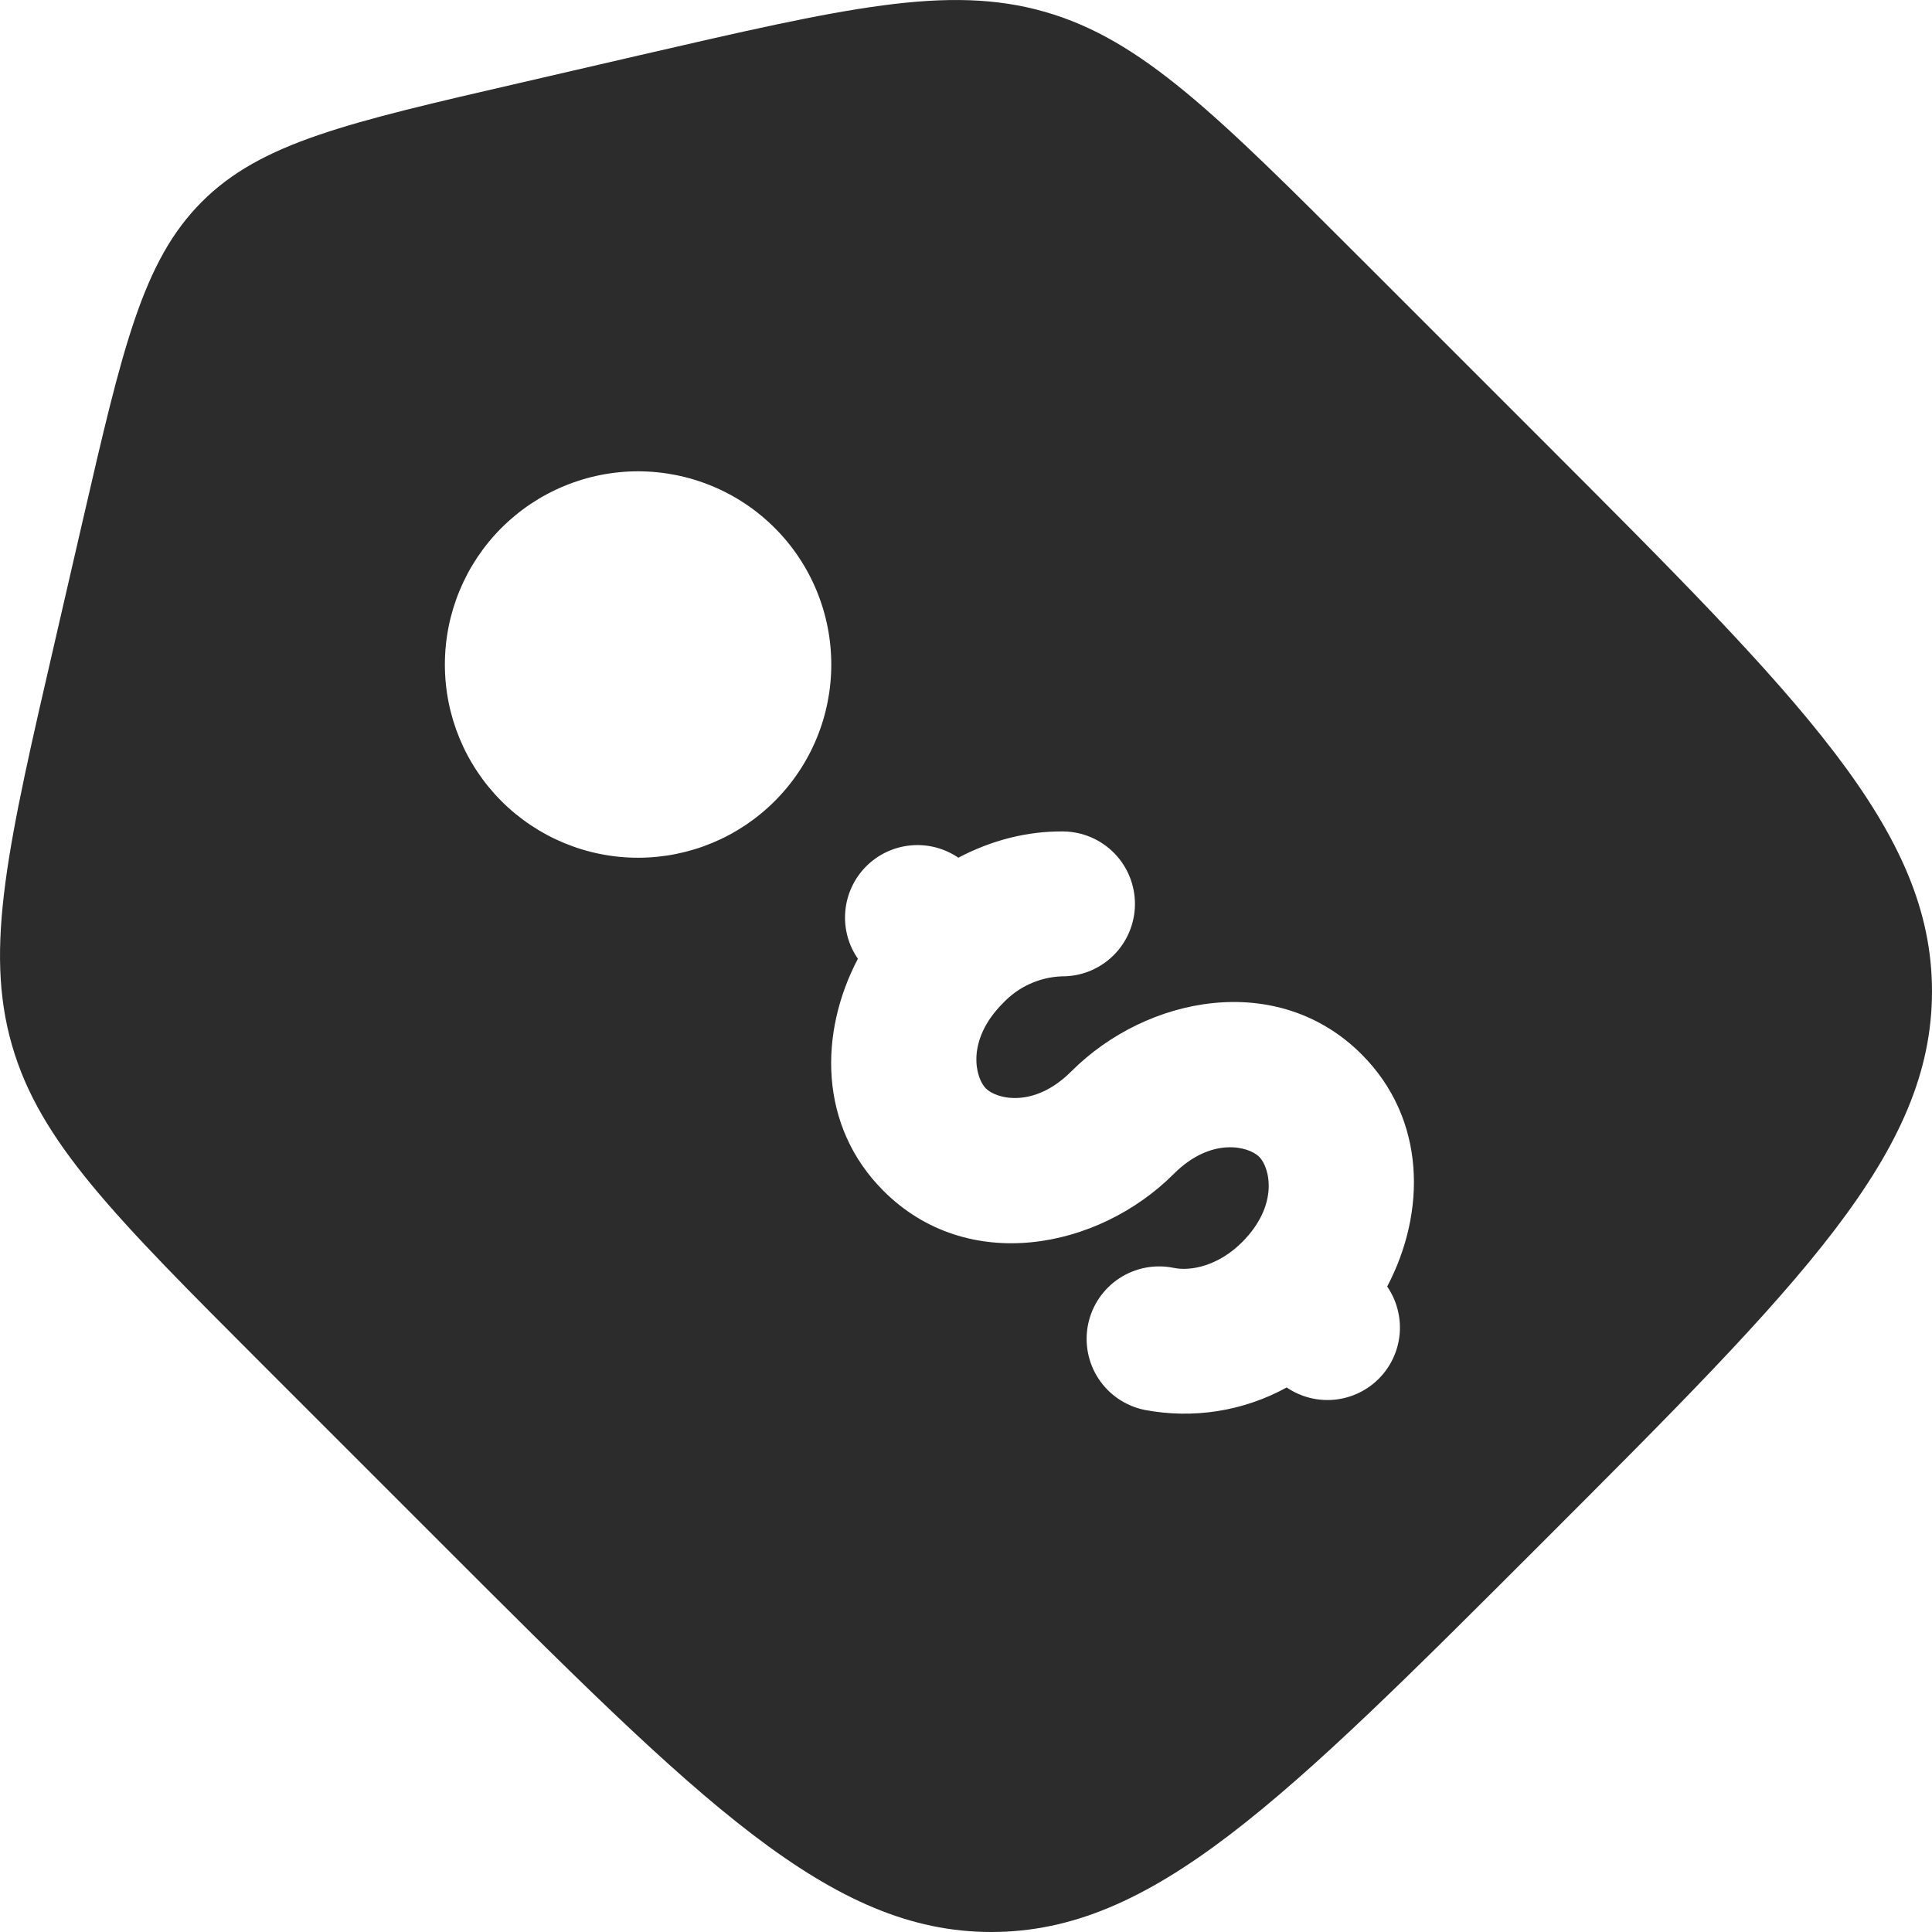
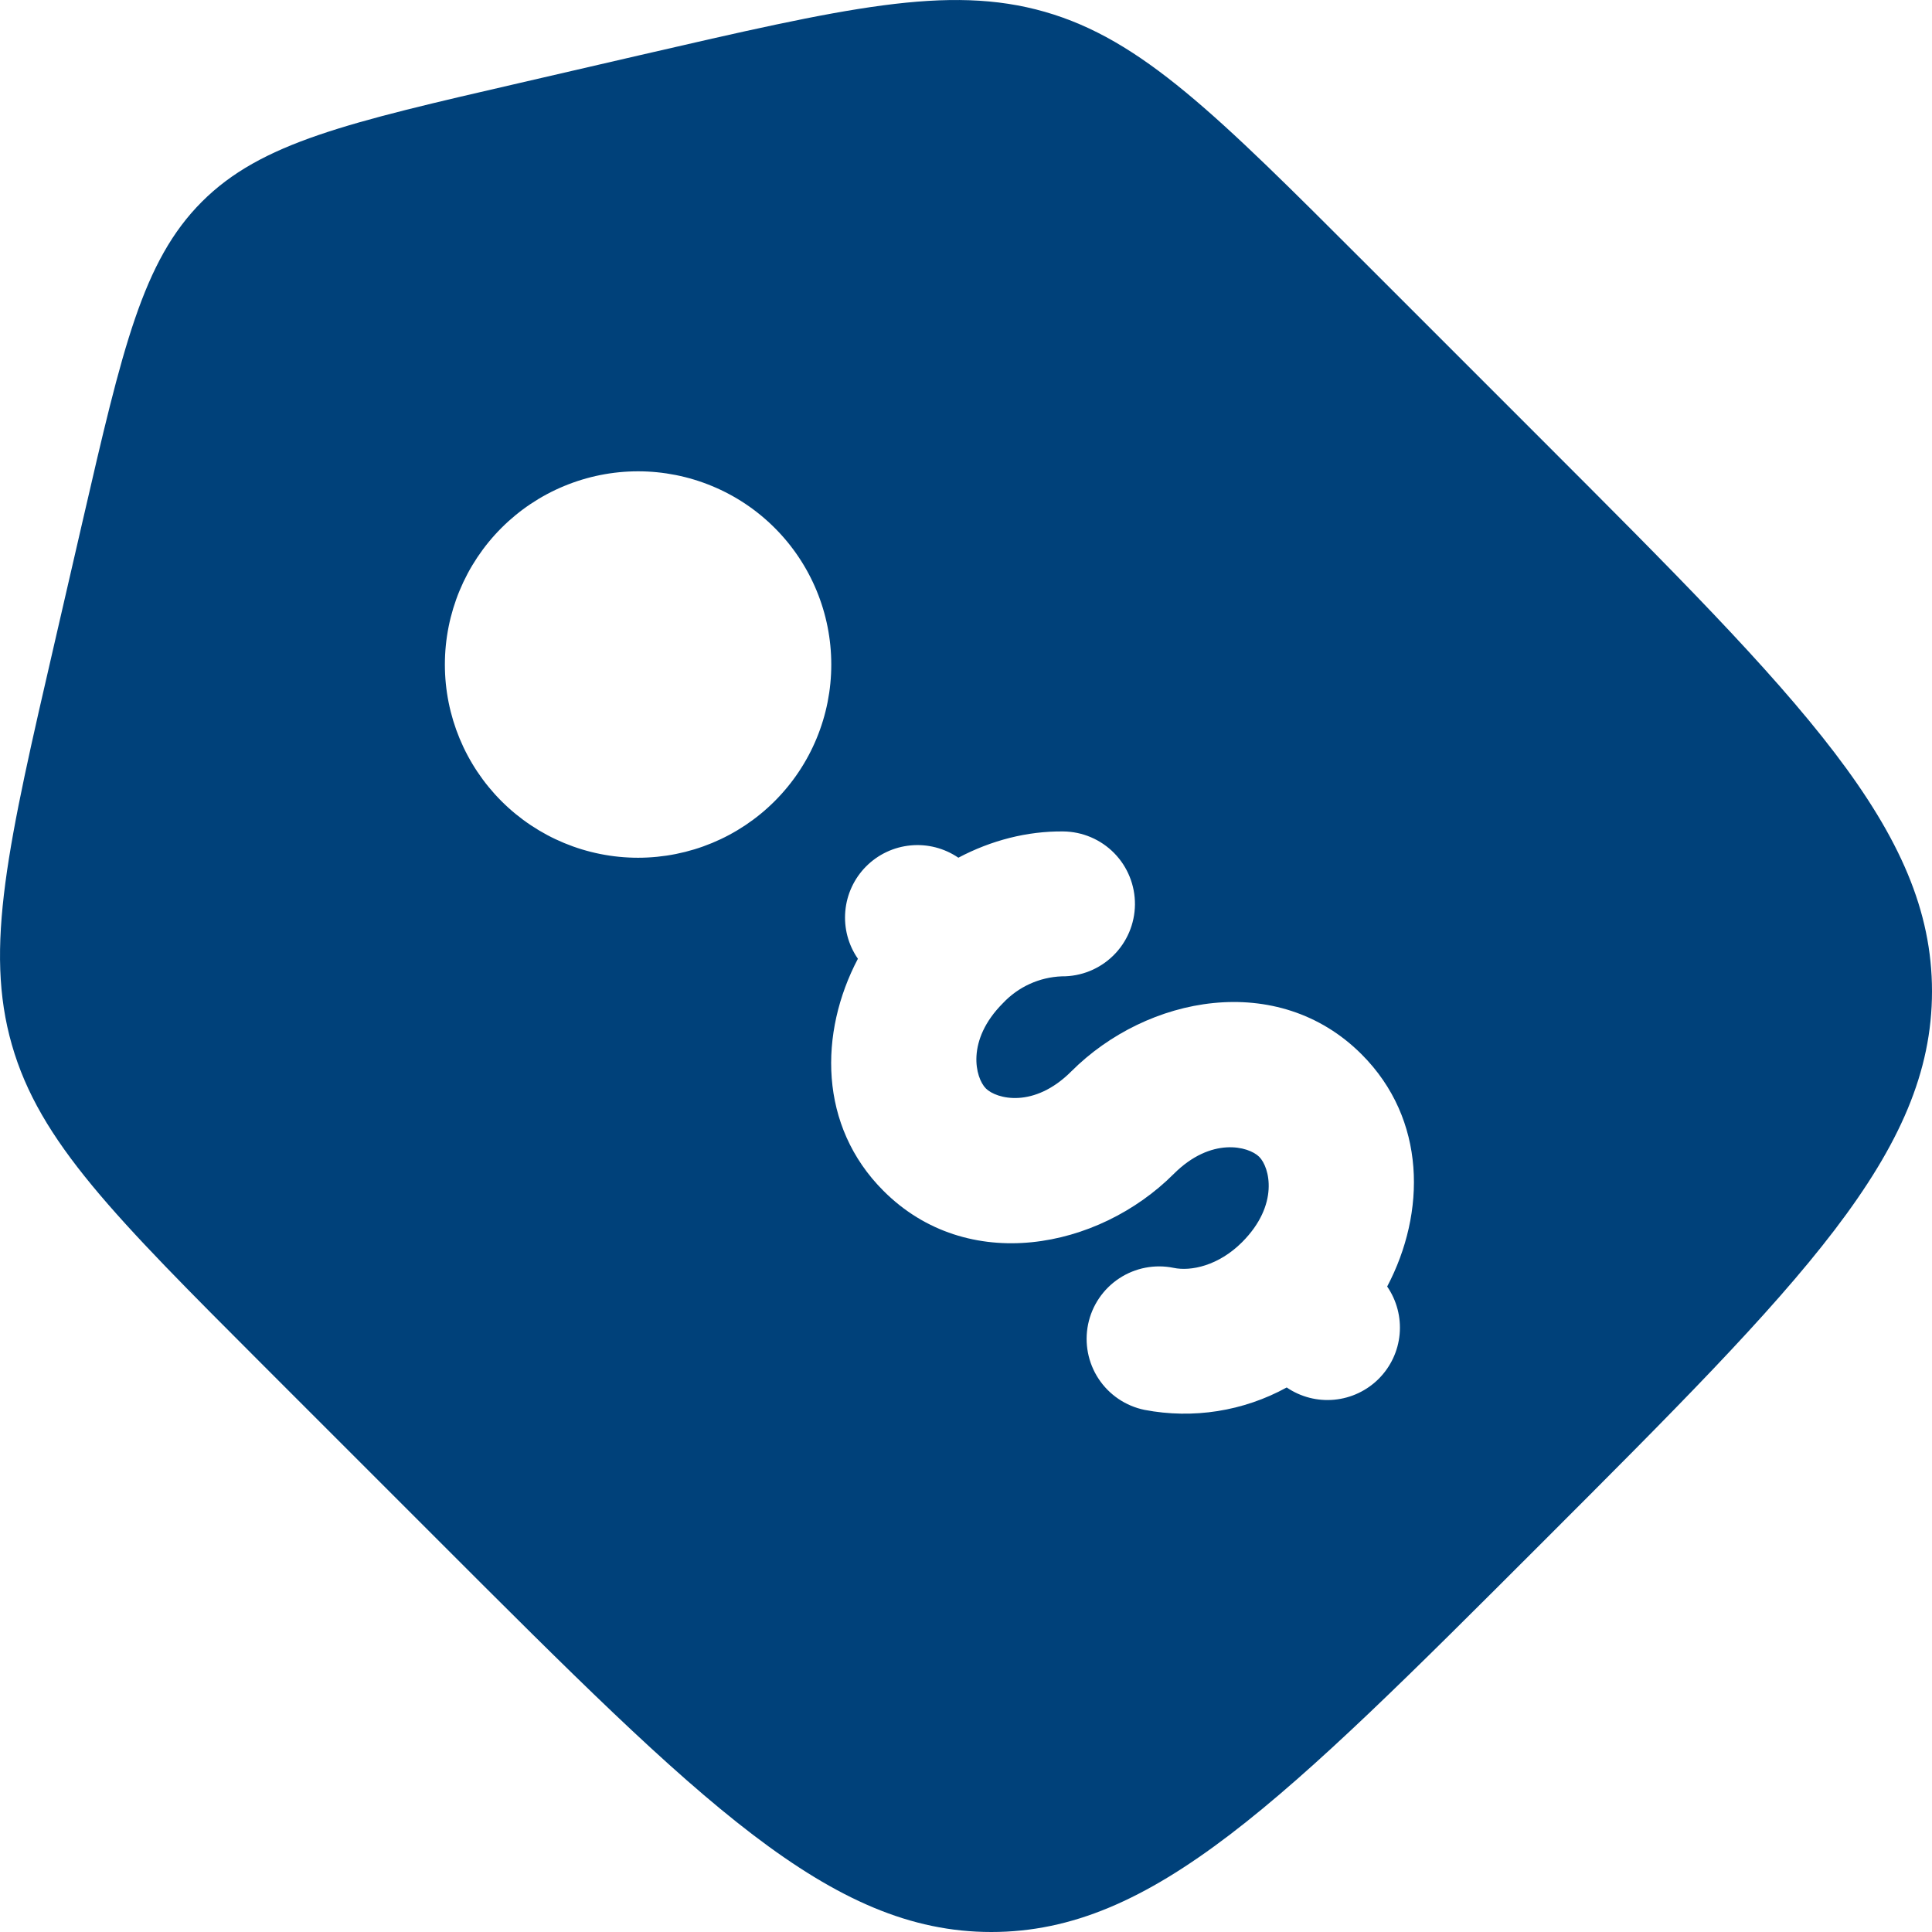
<svg xmlns="http://www.w3.org/2000/svg" width="60" height="60" viewBox="0 0 60 60" fill="none">
-   <path fill-rule="evenodd" clip-rule="evenodd" d="M42.411 8.185L47.901 13.675C55.968 21.744 60 25.776 60 30.786C60 35.799 55.968 39.831 47.901 47.898C39.831 55.968 35.799 60 30.786 60C25.776 60 21.741 55.968 13.674 47.901L8.184 42.411C3.549 37.773 1.23 35.457 0.369 32.448C-0.495 29.439 0.243 26.244 1.719 19.858L2.568 16.174C3.807 10.798 4.428 8.11 6.267 6.268C8.106 4.426 10.797 3.808 16.173 2.569L19.857 1.717C26.247 0.244 29.439 -0.494 32.448 0.367C35.457 1.231 37.776 3.55 42.411 8.185ZM27.438 36.984C25.419 34.968 25.434 32.07 26.643 29.775C26.343 29.343 26.205 28.82 26.252 28.296C26.298 27.772 26.526 27.281 26.897 26.908C27.268 26.535 27.758 26.304 28.281 26.255C28.805 26.205 29.329 26.341 29.763 26.637C30.783 26.097 31.902 25.809 33.018 25.821C33.615 25.827 34.185 26.069 34.603 26.495C35.021 26.921 35.252 27.496 35.247 28.092C35.241 28.689 34.999 29.259 34.573 29.677C34.147 30.095 33.573 30.327 32.976 30.321C32.281 30.347 31.625 30.646 31.149 31.152C29.988 32.313 30.291 33.477 30.618 33.804C30.948 34.131 32.109 34.434 33.27 33.273C35.622 30.921 39.684 30.141 42.285 32.742C44.304 34.761 44.289 37.659 43.08 39.954C43.377 40.387 43.514 40.909 43.467 41.432C43.42 41.955 43.191 42.444 42.821 42.816C42.451 43.188 41.962 43.419 41.44 43.469C40.917 43.519 40.394 43.385 39.96 43.089C38.614 43.828 37.052 44.074 35.544 43.785C34.959 43.665 34.446 43.318 34.117 42.819C33.789 42.321 33.672 41.712 33.792 41.127C33.912 40.542 34.26 40.029 34.758 39.701C35.257 39.372 35.865 39.255 36.45 39.375C36.981 39.486 37.839 39.312 38.574 38.577C39.735 37.413 39.432 36.252 39.105 35.925C38.775 35.598 37.614 35.295 36.453 36.456C34.101 38.808 30.039 39.588 27.438 36.984ZM24.06 24.879C24.617 24.322 25.059 23.661 25.36 22.933C25.662 22.205 25.817 21.424 25.816 20.636C25.816 19.849 25.661 19.068 25.359 18.34C25.058 17.613 24.616 16.951 24.058 16.394C23.501 15.837 22.84 15.395 22.111 15.094C21.383 14.792 20.603 14.637 19.815 14.637C19.027 14.637 18.247 14.793 17.519 15.095C16.791 15.396 16.13 15.838 15.573 16.395C14.448 17.521 13.816 19.047 13.816 20.639C13.816 22.23 14.449 23.756 15.574 24.881C16.7 26.006 18.226 26.638 19.817 26.638C21.409 26.637 22.935 26.005 24.06 24.879Z" fill="#2C2C2C" />
+   <path fill-rule="evenodd" clip-rule="evenodd" d="M42.411 8.185L47.901 13.675C55.968 21.744 60 25.776 60 30.786C60 35.799 55.968 39.831 47.901 47.898C39.831 55.968 35.799 60 30.786 60C25.776 60 21.741 55.968 13.674 47.901L8.184 42.411C3.549 37.773 1.23 35.457 0.369 32.448C-0.495 29.439 0.243 26.244 1.719 19.858L2.568 16.174C3.807 10.798 4.428 8.11 6.267 6.268C8.106 4.426 10.797 3.808 16.173 2.569L19.857 1.717C26.247 0.244 29.439 -0.494 32.448 0.367C35.457 1.231 37.776 3.55 42.411 8.185ZM27.438 36.984C25.419 34.968 25.434 32.07 26.643 29.775C26.343 29.343 26.205 28.82 26.252 28.296C26.298 27.772 26.526 27.281 26.897 26.908C27.268 26.535 27.758 26.304 28.281 26.255C28.805 26.205 29.329 26.341 29.763 26.637C30.783 26.097 31.902 25.809 33.018 25.821C33.615 25.827 34.185 26.069 34.603 26.495C35.021 26.921 35.252 27.496 35.247 28.092C35.241 28.689 34.999 29.259 34.573 29.677C34.147 30.095 33.573 30.327 32.976 30.321C32.281 30.347 31.625 30.646 31.149 31.152C29.988 32.313 30.291 33.477 30.618 33.804C30.948 34.131 32.109 34.434 33.27 33.273C35.622 30.921 39.684 30.141 42.285 32.742C44.304 34.761 44.289 37.659 43.08 39.954C43.377 40.387 43.514 40.909 43.467 41.432C43.42 41.955 43.191 42.444 42.821 42.816C42.451 43.188 41.962 43.419 41.44 43.469C40.917 43.519 40.394 43.385 39.96 43.089C38.614 43.828 37.052 44.074 35.544 43.785C34.959 43.665 34.446 43.318 34.117 42.819C33.789 42.321 33.672 41.712 33.792 41.127C33.912 40.542 34.26 40.029 34.758 39.701C35.257 39.372 35.865 39.255 36.45 39.375C36.981 39.486 37.839 39.312 38.574 38.577C39.735 37.413 39.432 36.252 39.105 35.925C38.775 35.598 37.614 35.295 36.453 36.456C34.101 38.808 30.039 39.588 27.438 36.984ZM24.06 24.879C24.617 24.322 25.059 23.661 25.36 22.933C25.662 22.205 25.817 21.424 25.816 20.636C25.816 19.849 25.661 19.068 25.359 18.34C25.058 17.613 24.616 16.951 24.058 16.394C23.501 15.837 22.84 15.395 22.111 15.094C21.383 14.792 20.603 14.637 19.815 14.637C19.027 14.637 18.247 14.793 17.519 15.095C16.791 15.396 16.13 15.838 15.573 16.395C14.448 17.521 13.816 19.047 13.816 20.639C13.816 22.23 14.449 23.756 15.574 24.881C16.7 26.006 18.226 26.638 19.817 26.638C21.409 26.637 22.935 26.005 24.06 24.879Z" fill="#00417A" />
</svg>
